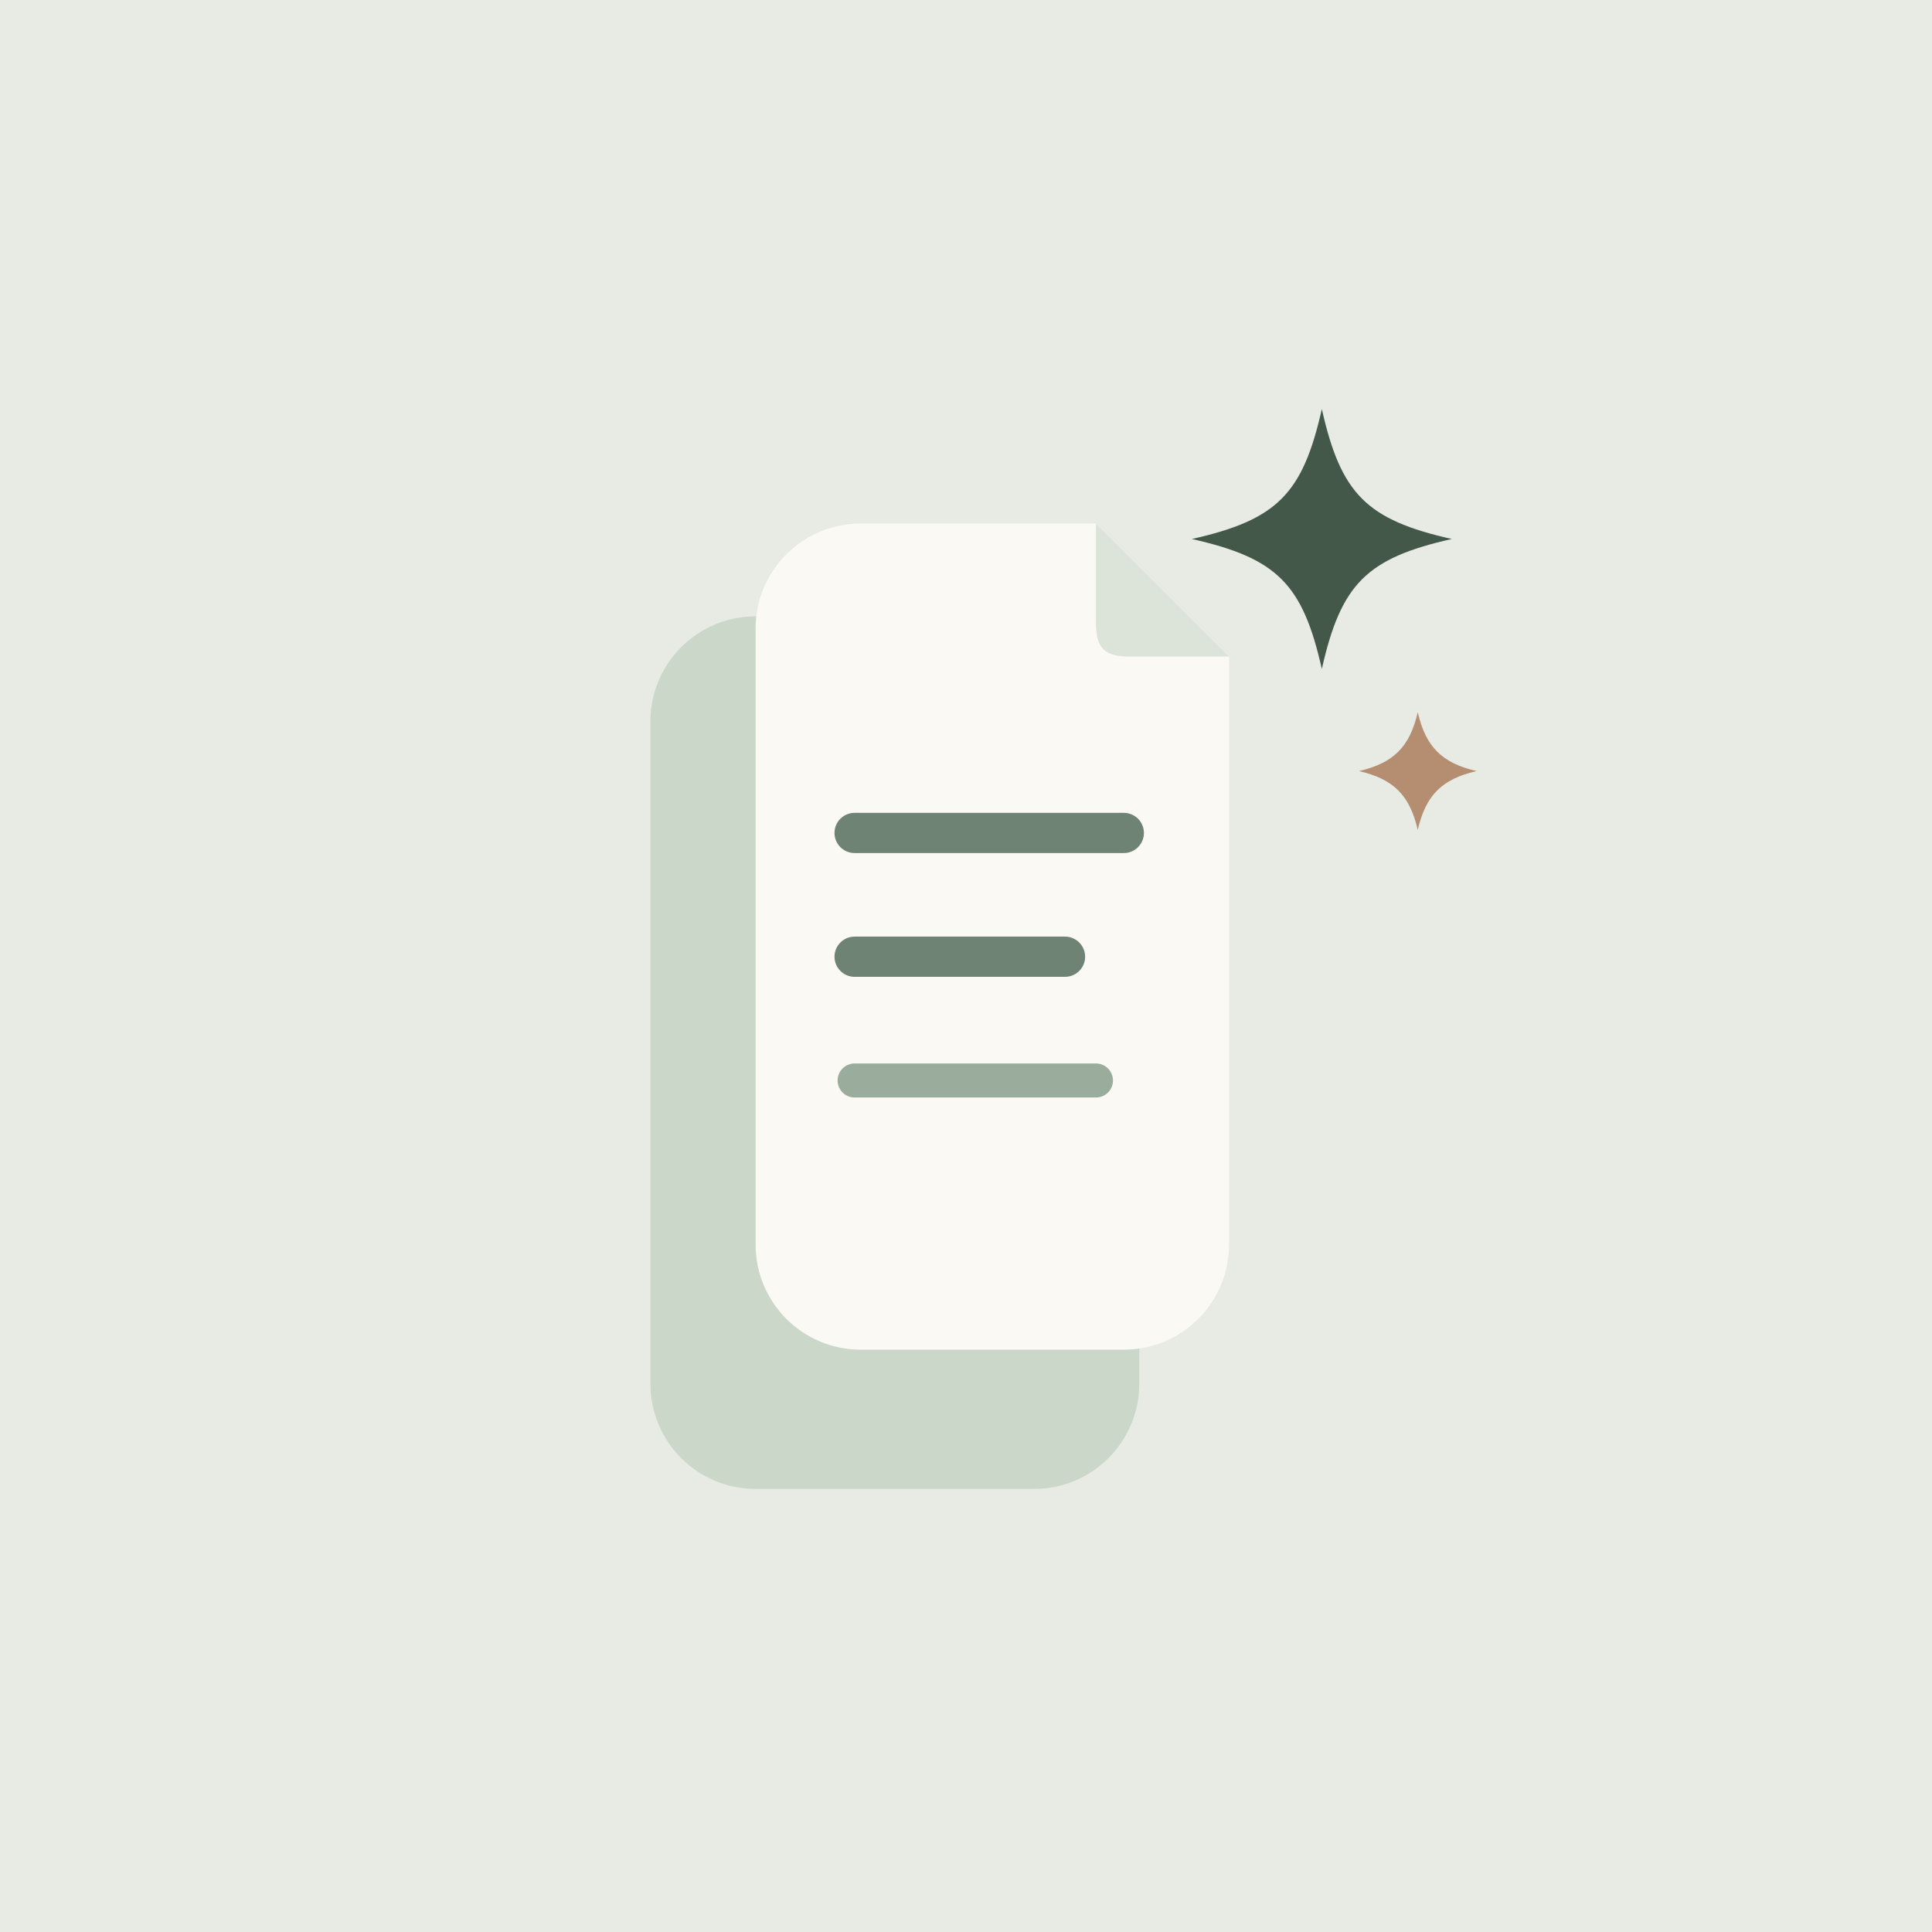
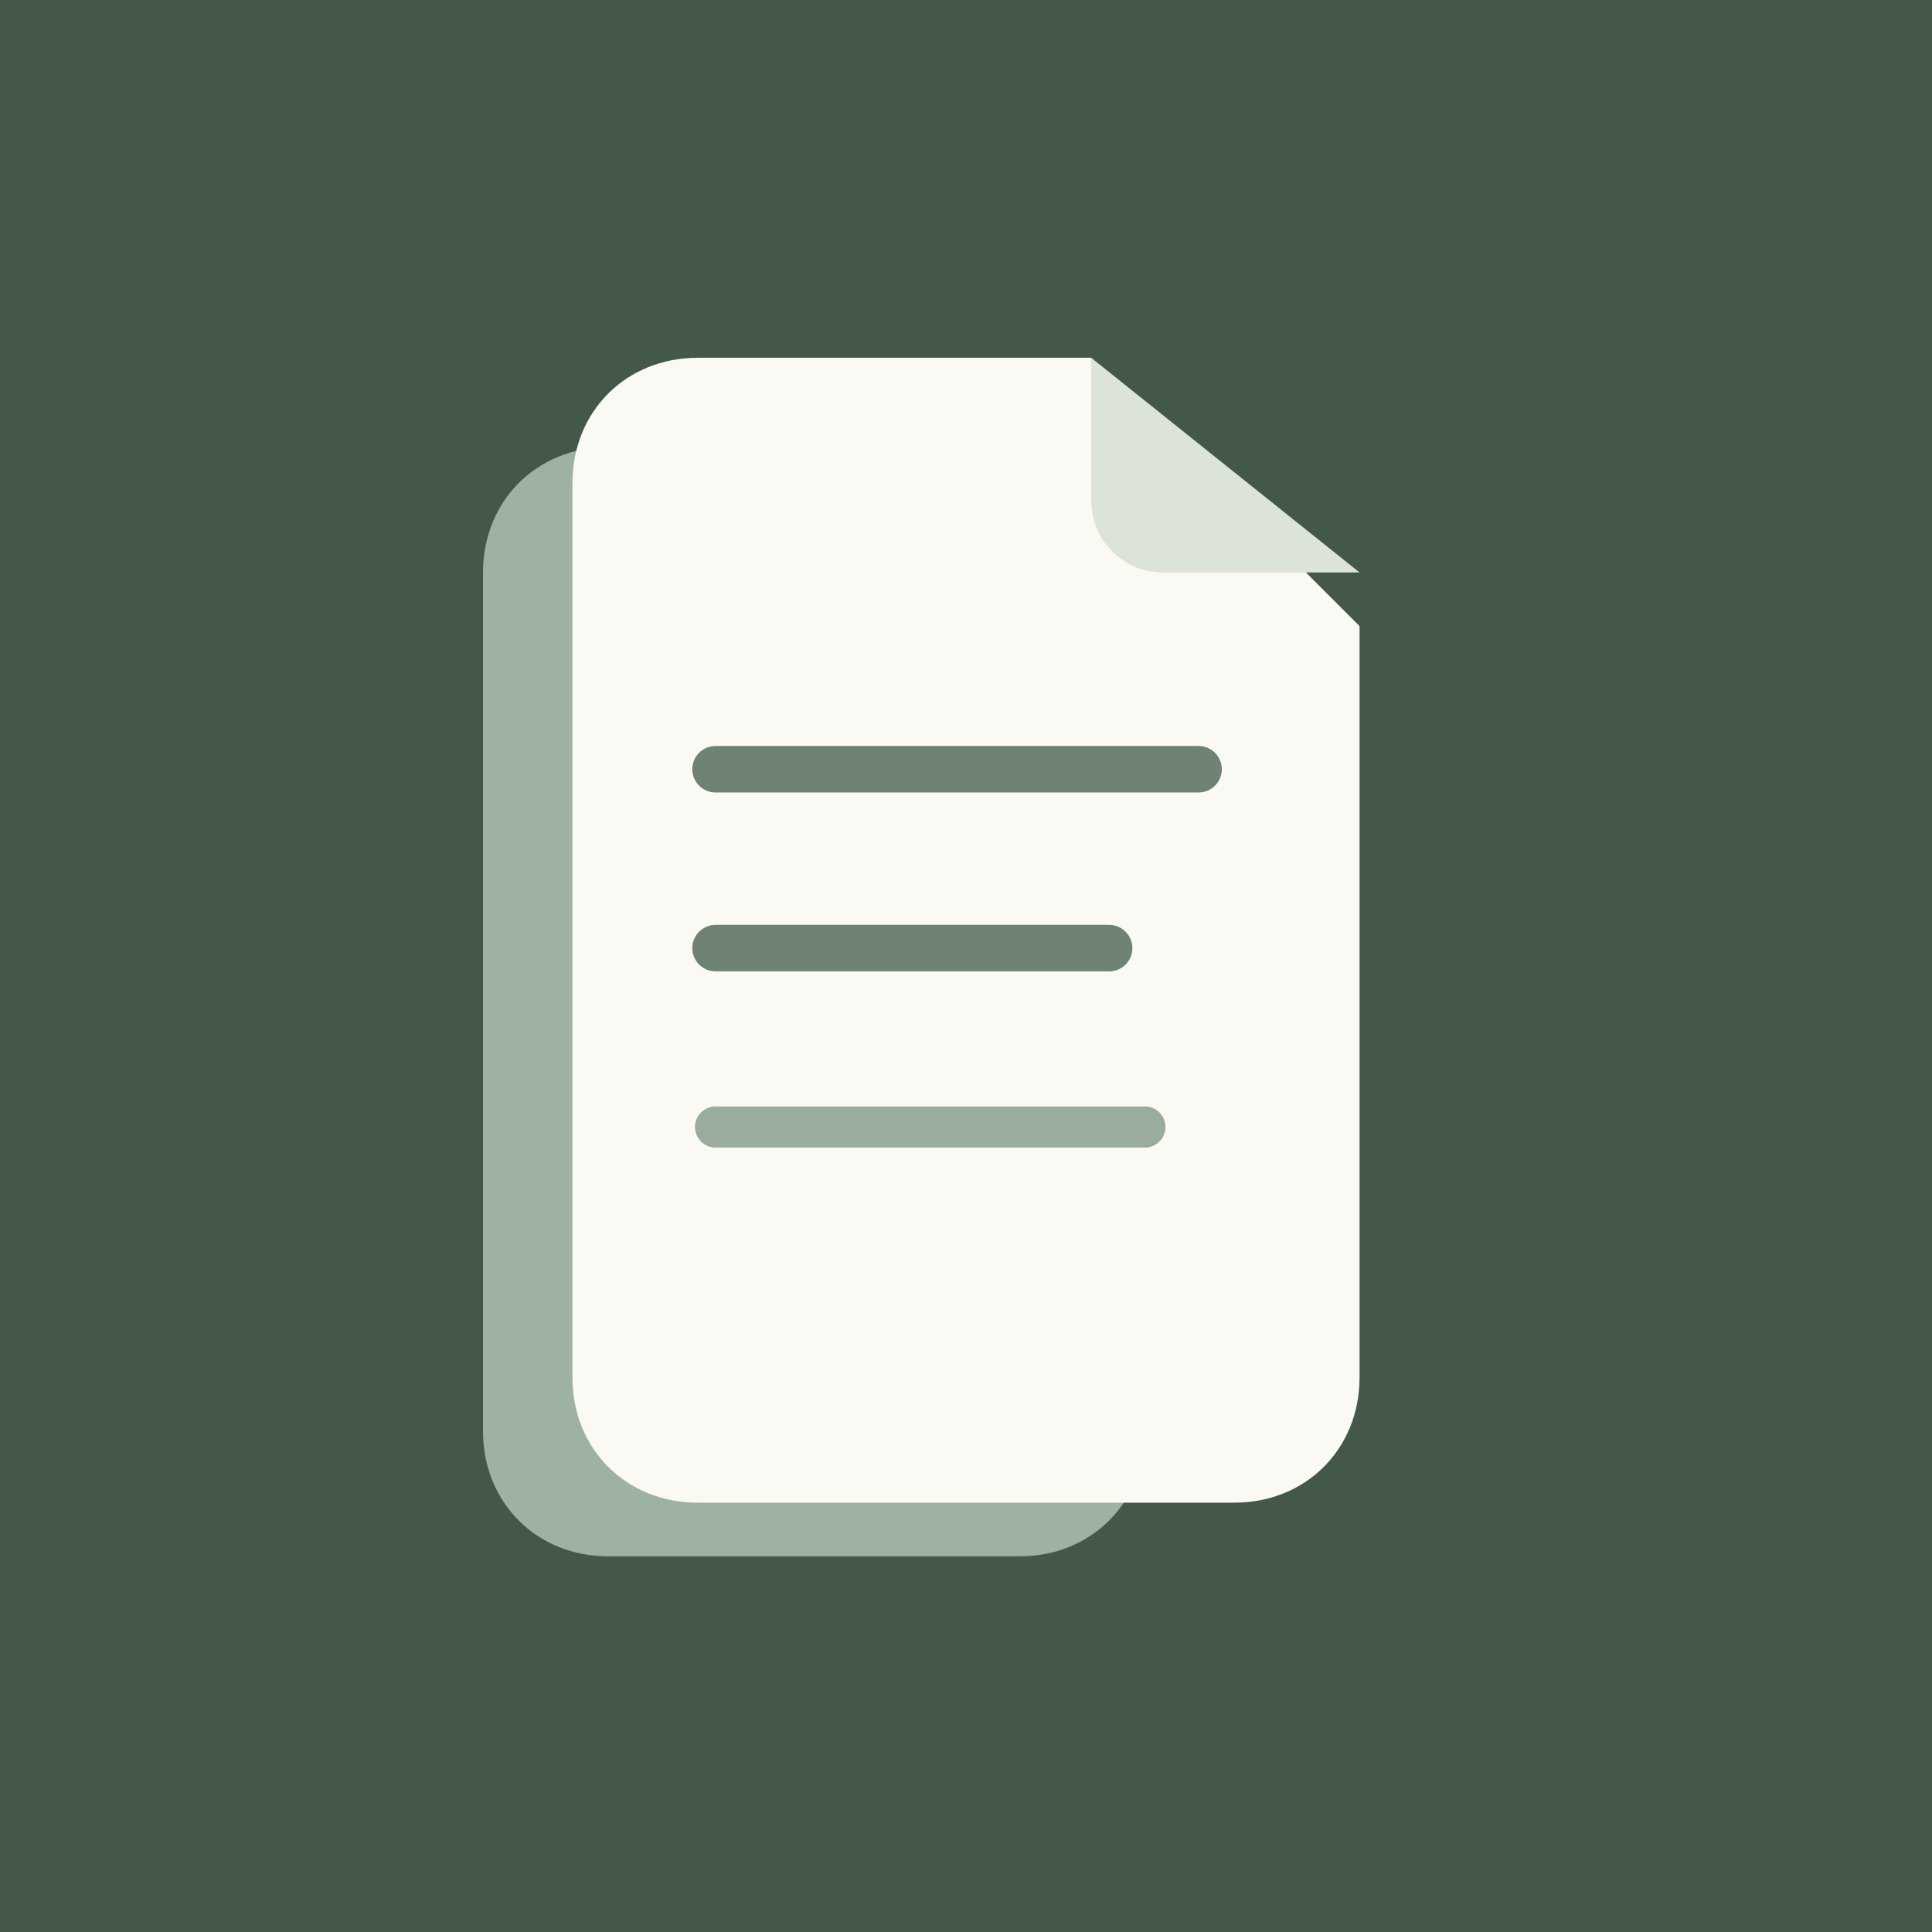
- <svg xmlns="http://www.w3.org/2000/svg" width="512" height="512" viewBox="0 0 512 512">
-   <rect width="512" height="512" fill="#E7EBE4" />
-   <g transform="translate(256 256) scale(0.82) translate(-256 -256)">
-     <rect x="154" y="143" width="158" height="282" rx="34" fill="#CBD7C9" />
-     <path d="M188 147 C188 128.2 203.2 113 222 113 H298 L341 156 V346 C341 364.8 325.8 380 307 380 H222 C203.2 380 188 364.8 188 346 Z" fill="#FBF9F4" />
-     <path d="M298 113 V145 C298 153.3 300.7 156 309 156 H341 Z" fill="#DCE3D8" />
-     <path d="M220 213 H307" stroke="#6F8374" stroke-width="13" stroke-linecap="round" />
-     <path d="M220 253 H288" stroke="#6F8374" stroke-width="13" stroke-linecap="round" />
-     <path d="M220 293 H298" stroke="#9AAC9C" stroke-width="11" stroke-linecap="round" />
-     <path d="M371 76 C377.2 103.5 385.5 111.8 413 118 C385.5 124.2 377.2 132.5 371 160 C364.8 132.5 356.5 124.2 329 118 C356.5 111.8 364.8 103.5 371 76 Z" fill="#44584A" />
-     <path d="M402 174 C404.6 185.2 409.8 190.4 421 193 C409.8 195.6 404.6 200.8 402 212 C399.4 200.8 394.2 195.6 383 193 C394.2 190.4 399.4 185.2 402 174 Z" fill="#B58D70" />
-   </g>
+ <svg xmlns="http://www.w3.org/2000/svg" width="512" height="512" viewBox="0 0 108 108">
+   <rect width="108" height="108" fill="#44584A" />
+   <path fill="#9DB2A0" d="M27,32C27,28 30,25 34,25H54L64,35V80C64,84 61,87 57,87H34C30,87 27,84 27,80Z" />
+   <path fill="#FBF9F4" d="M32,27C32,23 35,20 39,20H61L76,35V77C76,81 73,84 69,84H39C35,84 32,81 32,77Z" />
+   <path fill="#DCE3D8" d="M61,20V28C61,30.2 62.8,32 65,32H76Z" />
+   <path stroke="#6F8374" stroke-width="2.6" stroke-linecap="round" d="M40,43H67" />
+   <path stroke="#6F8374" stroke-width="2.6" stroke-linecap="round" d="M40,53H62" />
+   <path stroke="#9AAC9C" stroke-width="2.3" stroke-linecap="round" d="M40,63H64" />
</svg>
